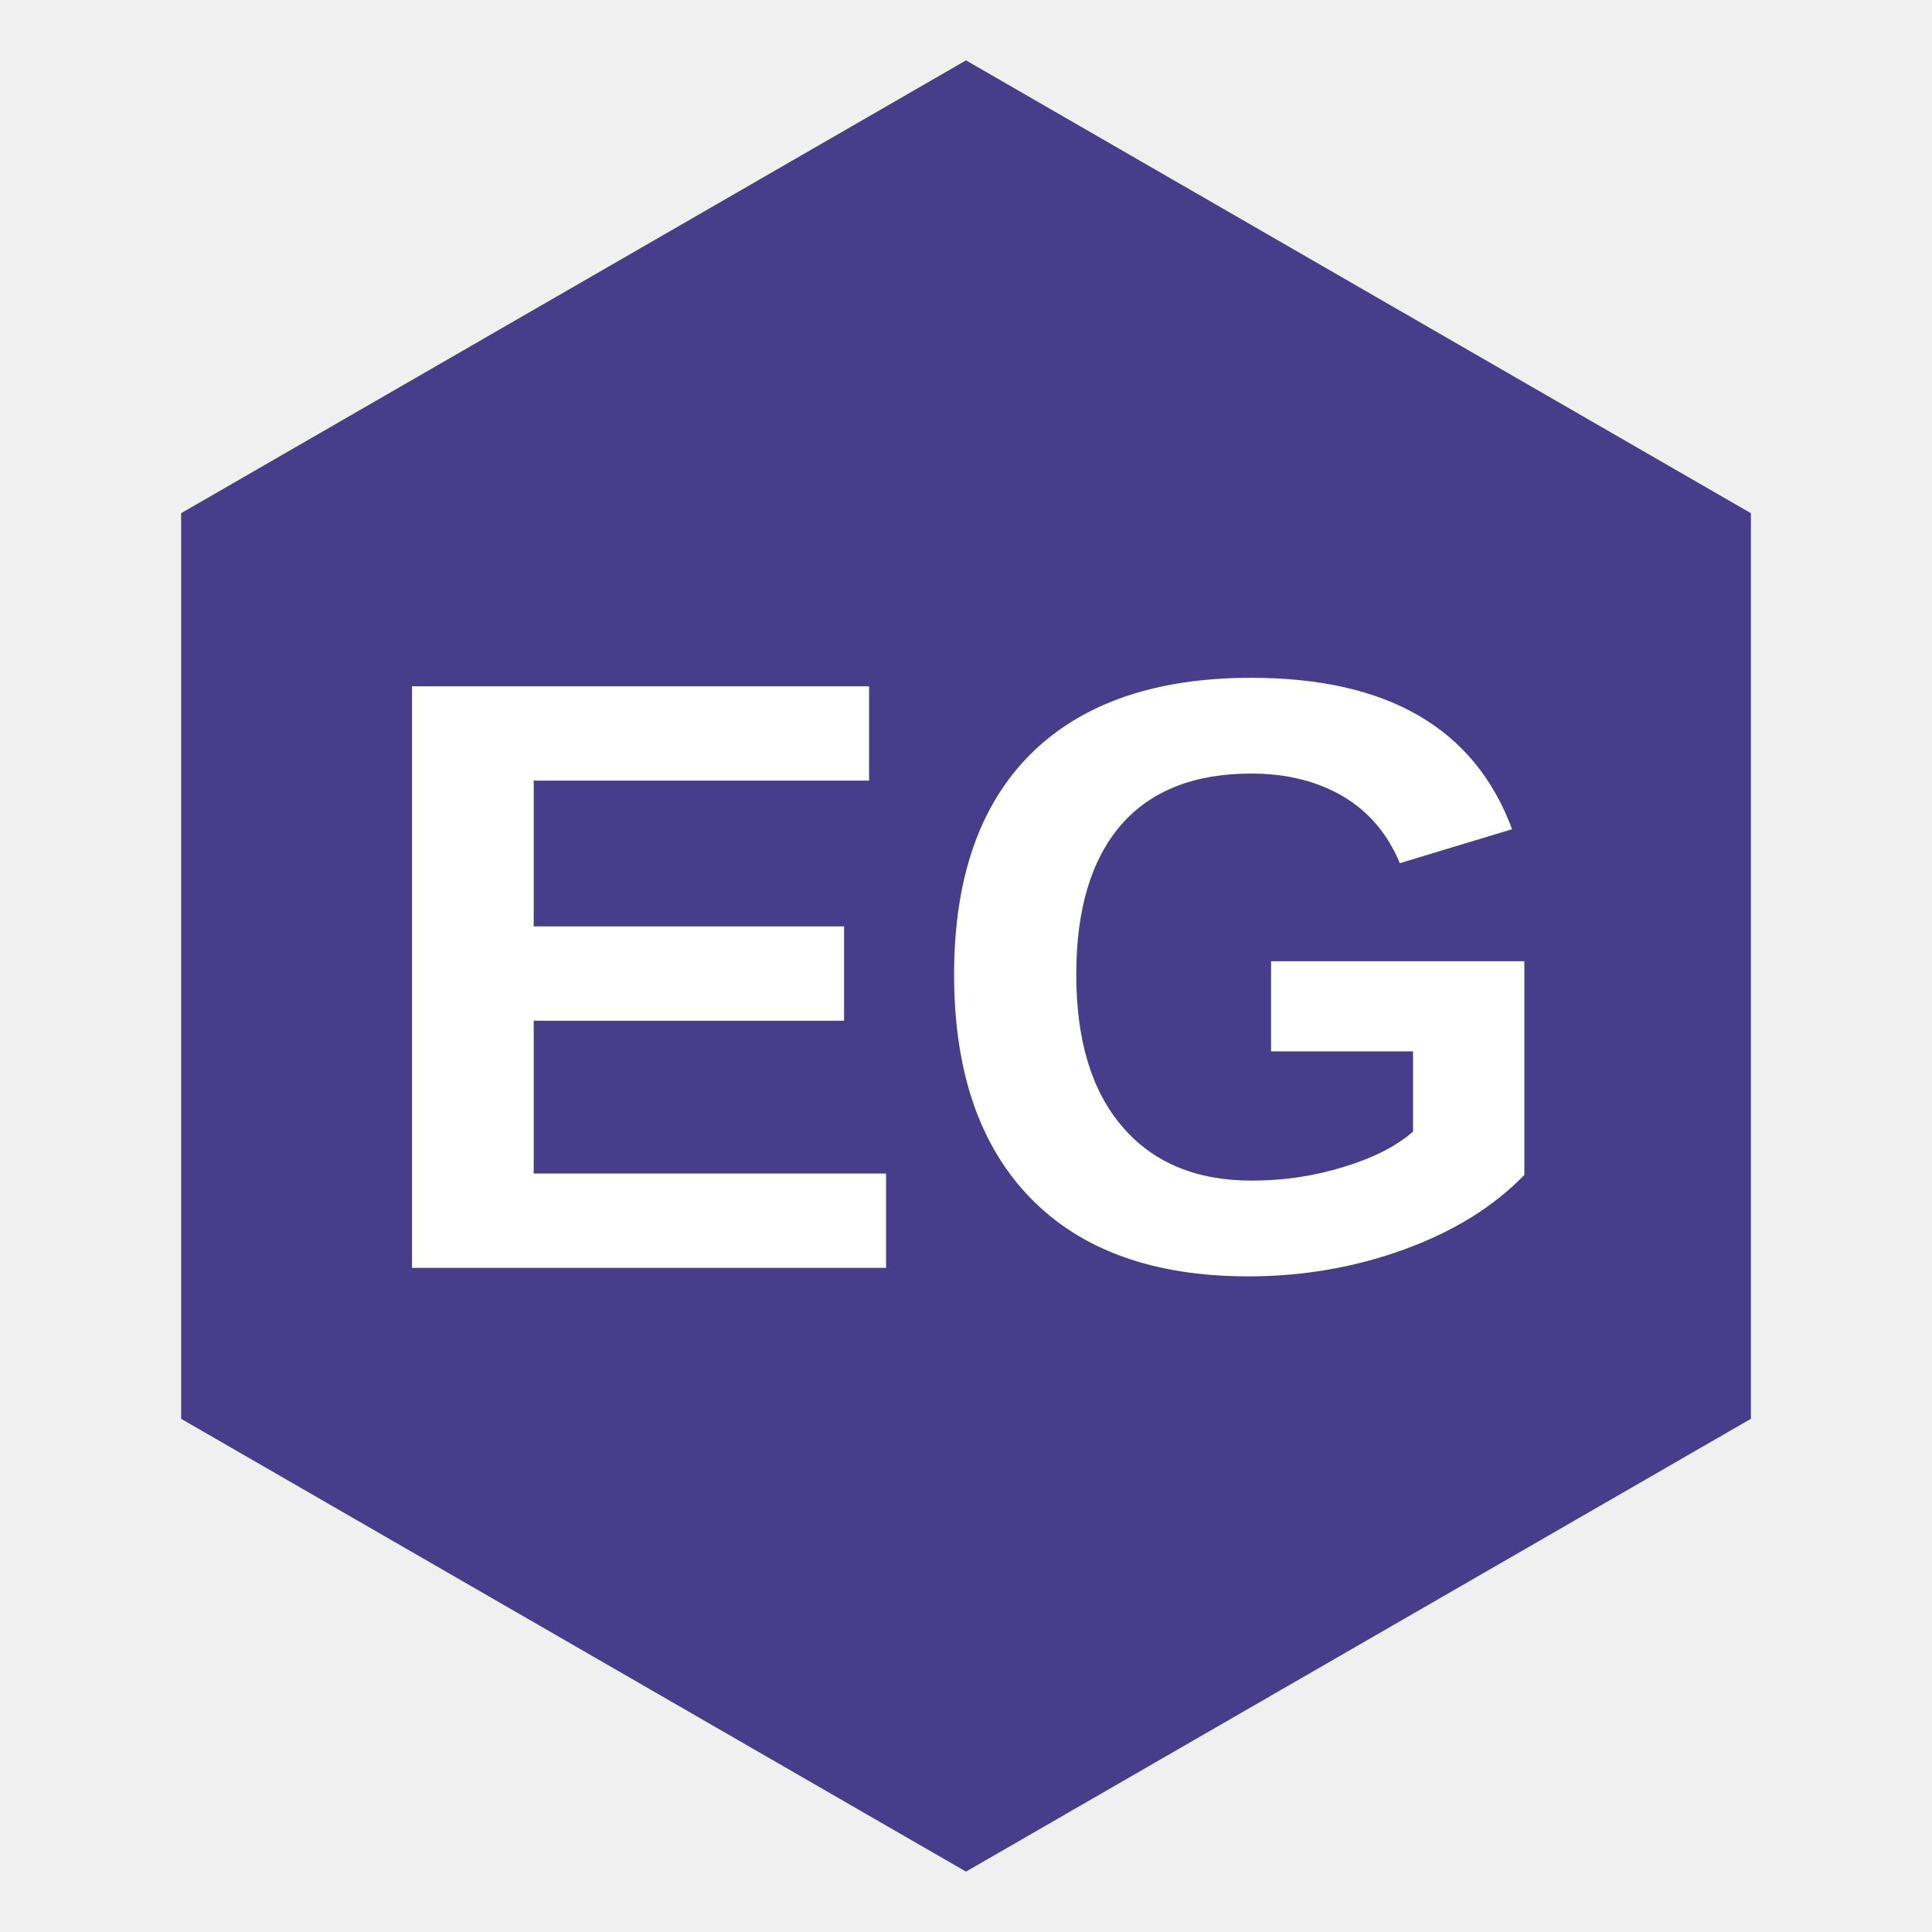
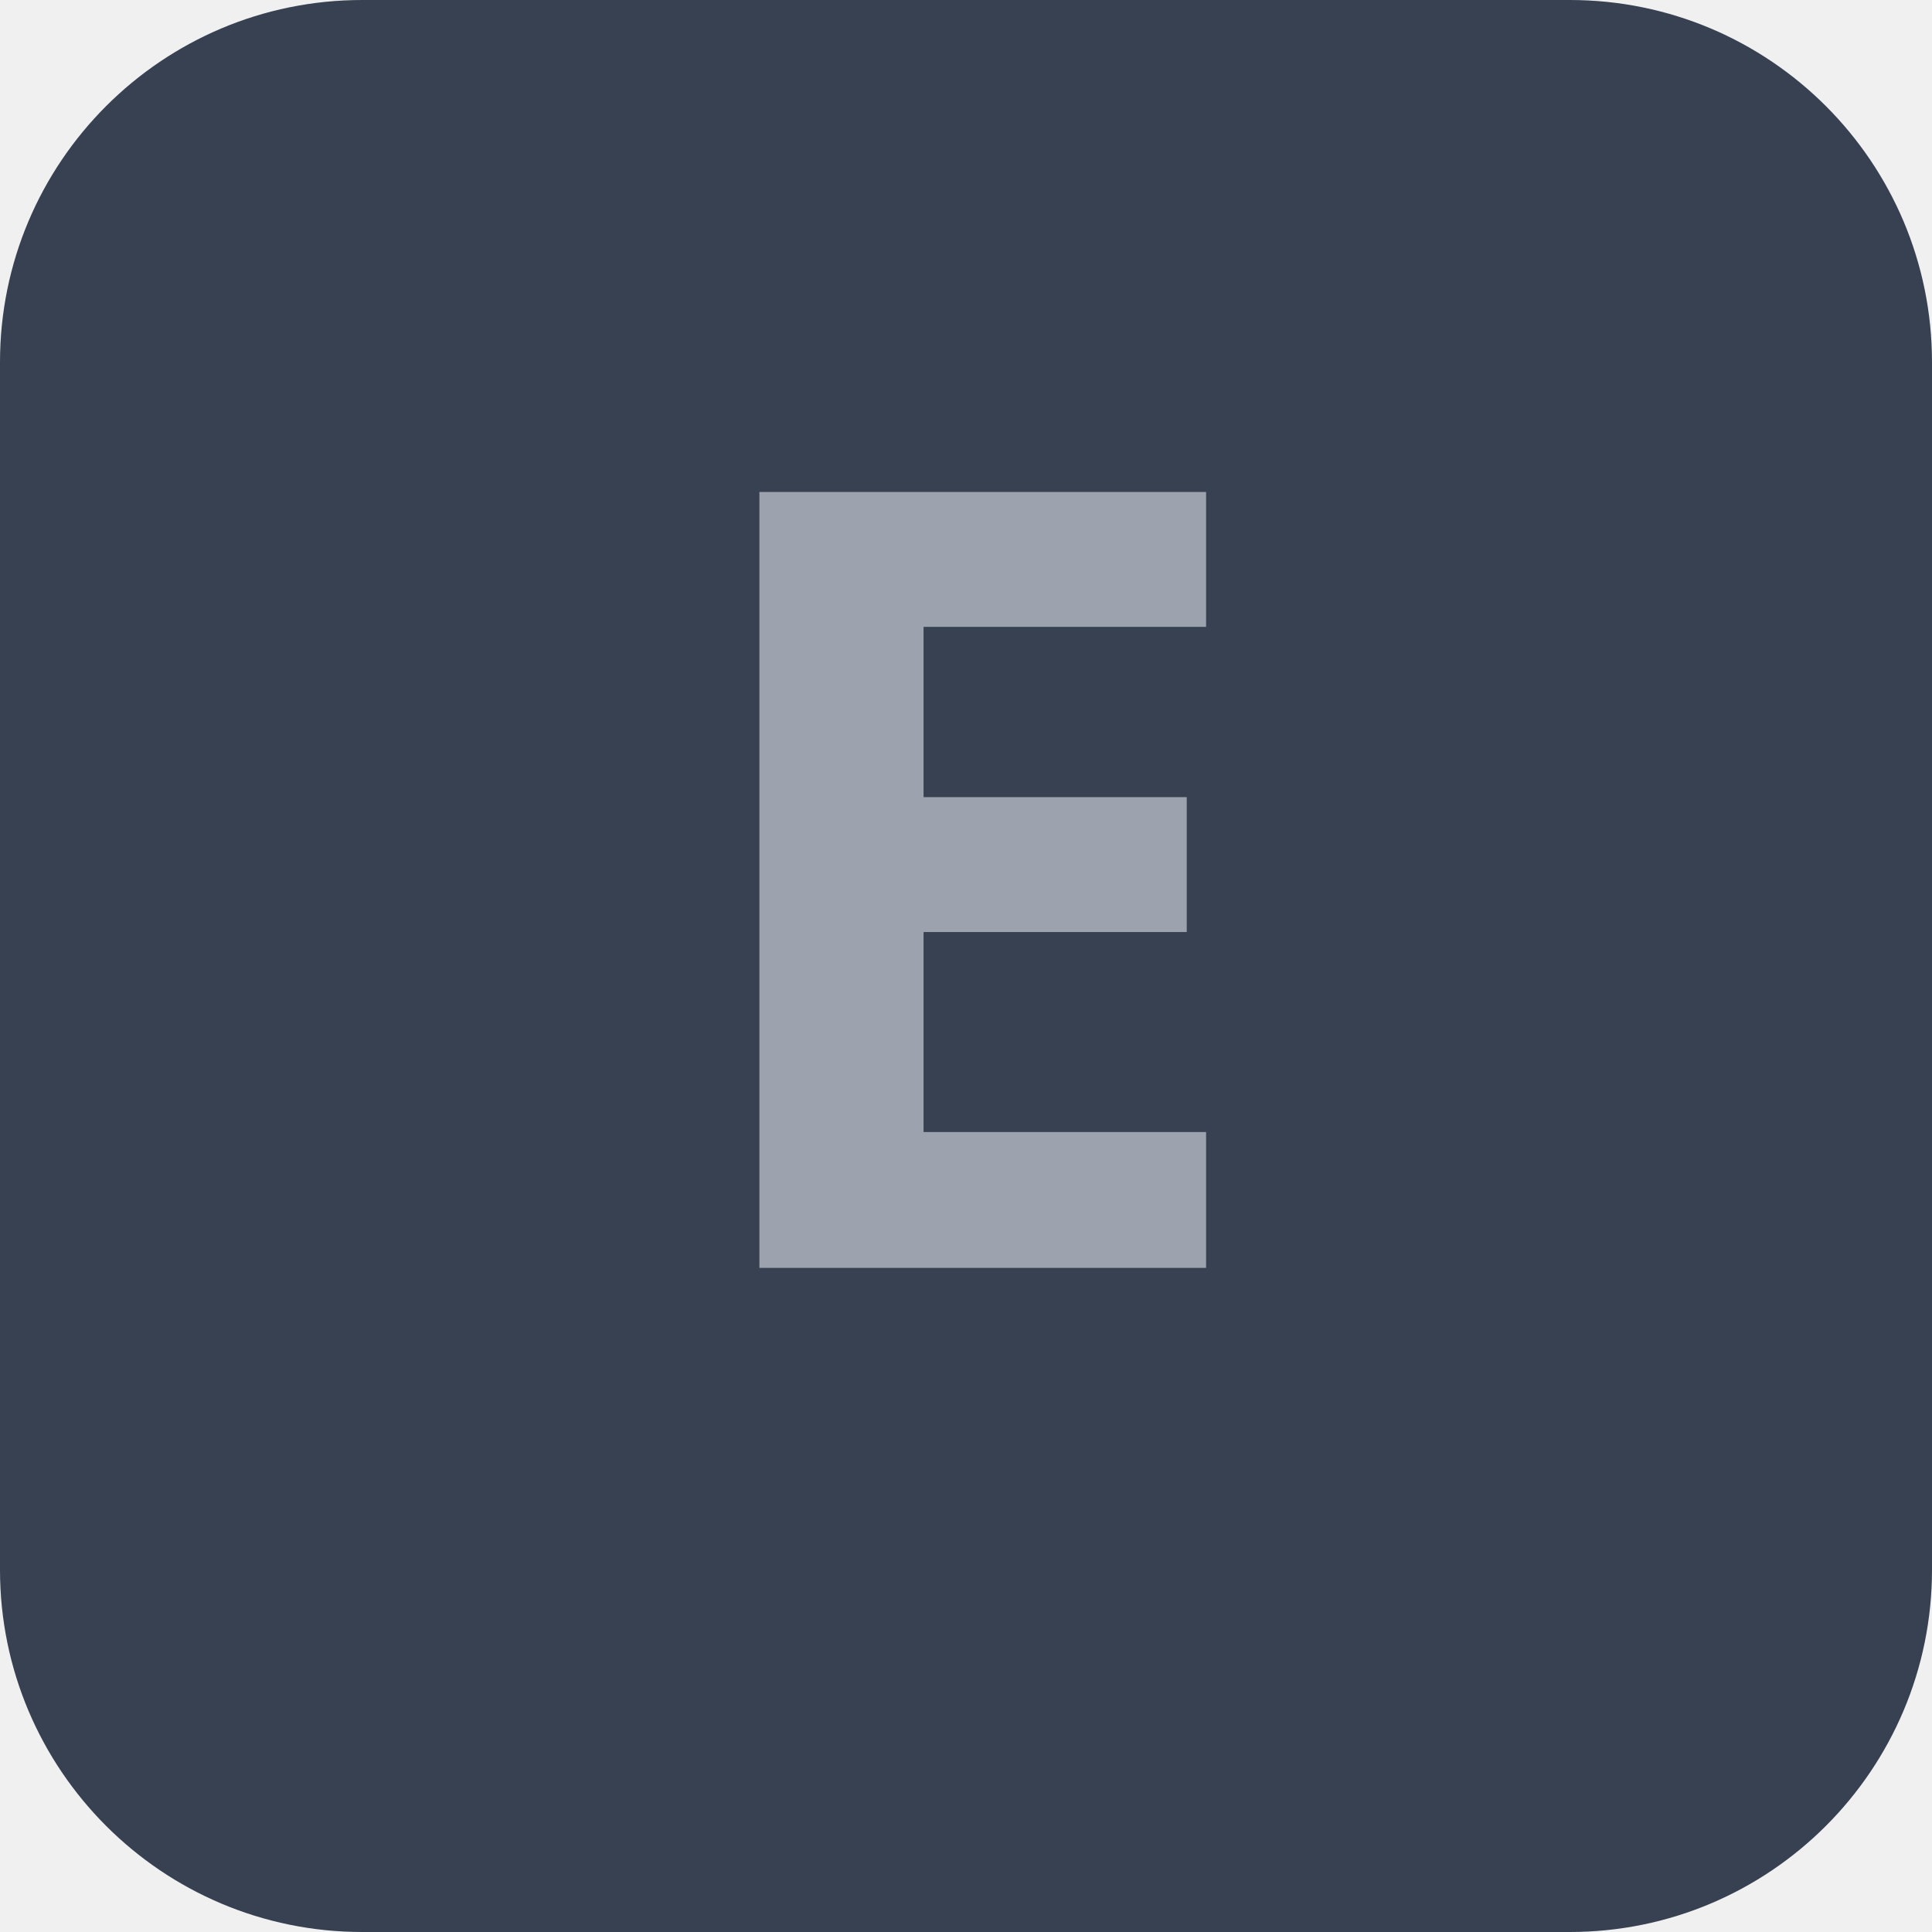
- <svg xmlns="http://www.w3.org/2000/svg" viewBox="0 0 64 64" width="64" height="64">
-   <polygon points="32,2 58,17 58,47 32,62 6,47 6,17" fill="#483D8B" />
-   <text x="32" y="42" text-anchor="middle" font-family="Arial,sans-serif" font-size="28" font-weight="700" fill="white">EG</text>
+ <svg xmlns="http://www.w3.org/2000/svg" viewBox="0 0 64 64">
+   <rect width="64" height="64" rx="12" fill="#374151" />
+   <text x="32" y="42" font-family="system-ui,sans-serif" font-size="36" font-weight="700" text-anchor="middle" fill="#9CA3AF">E</text>
</svg>
